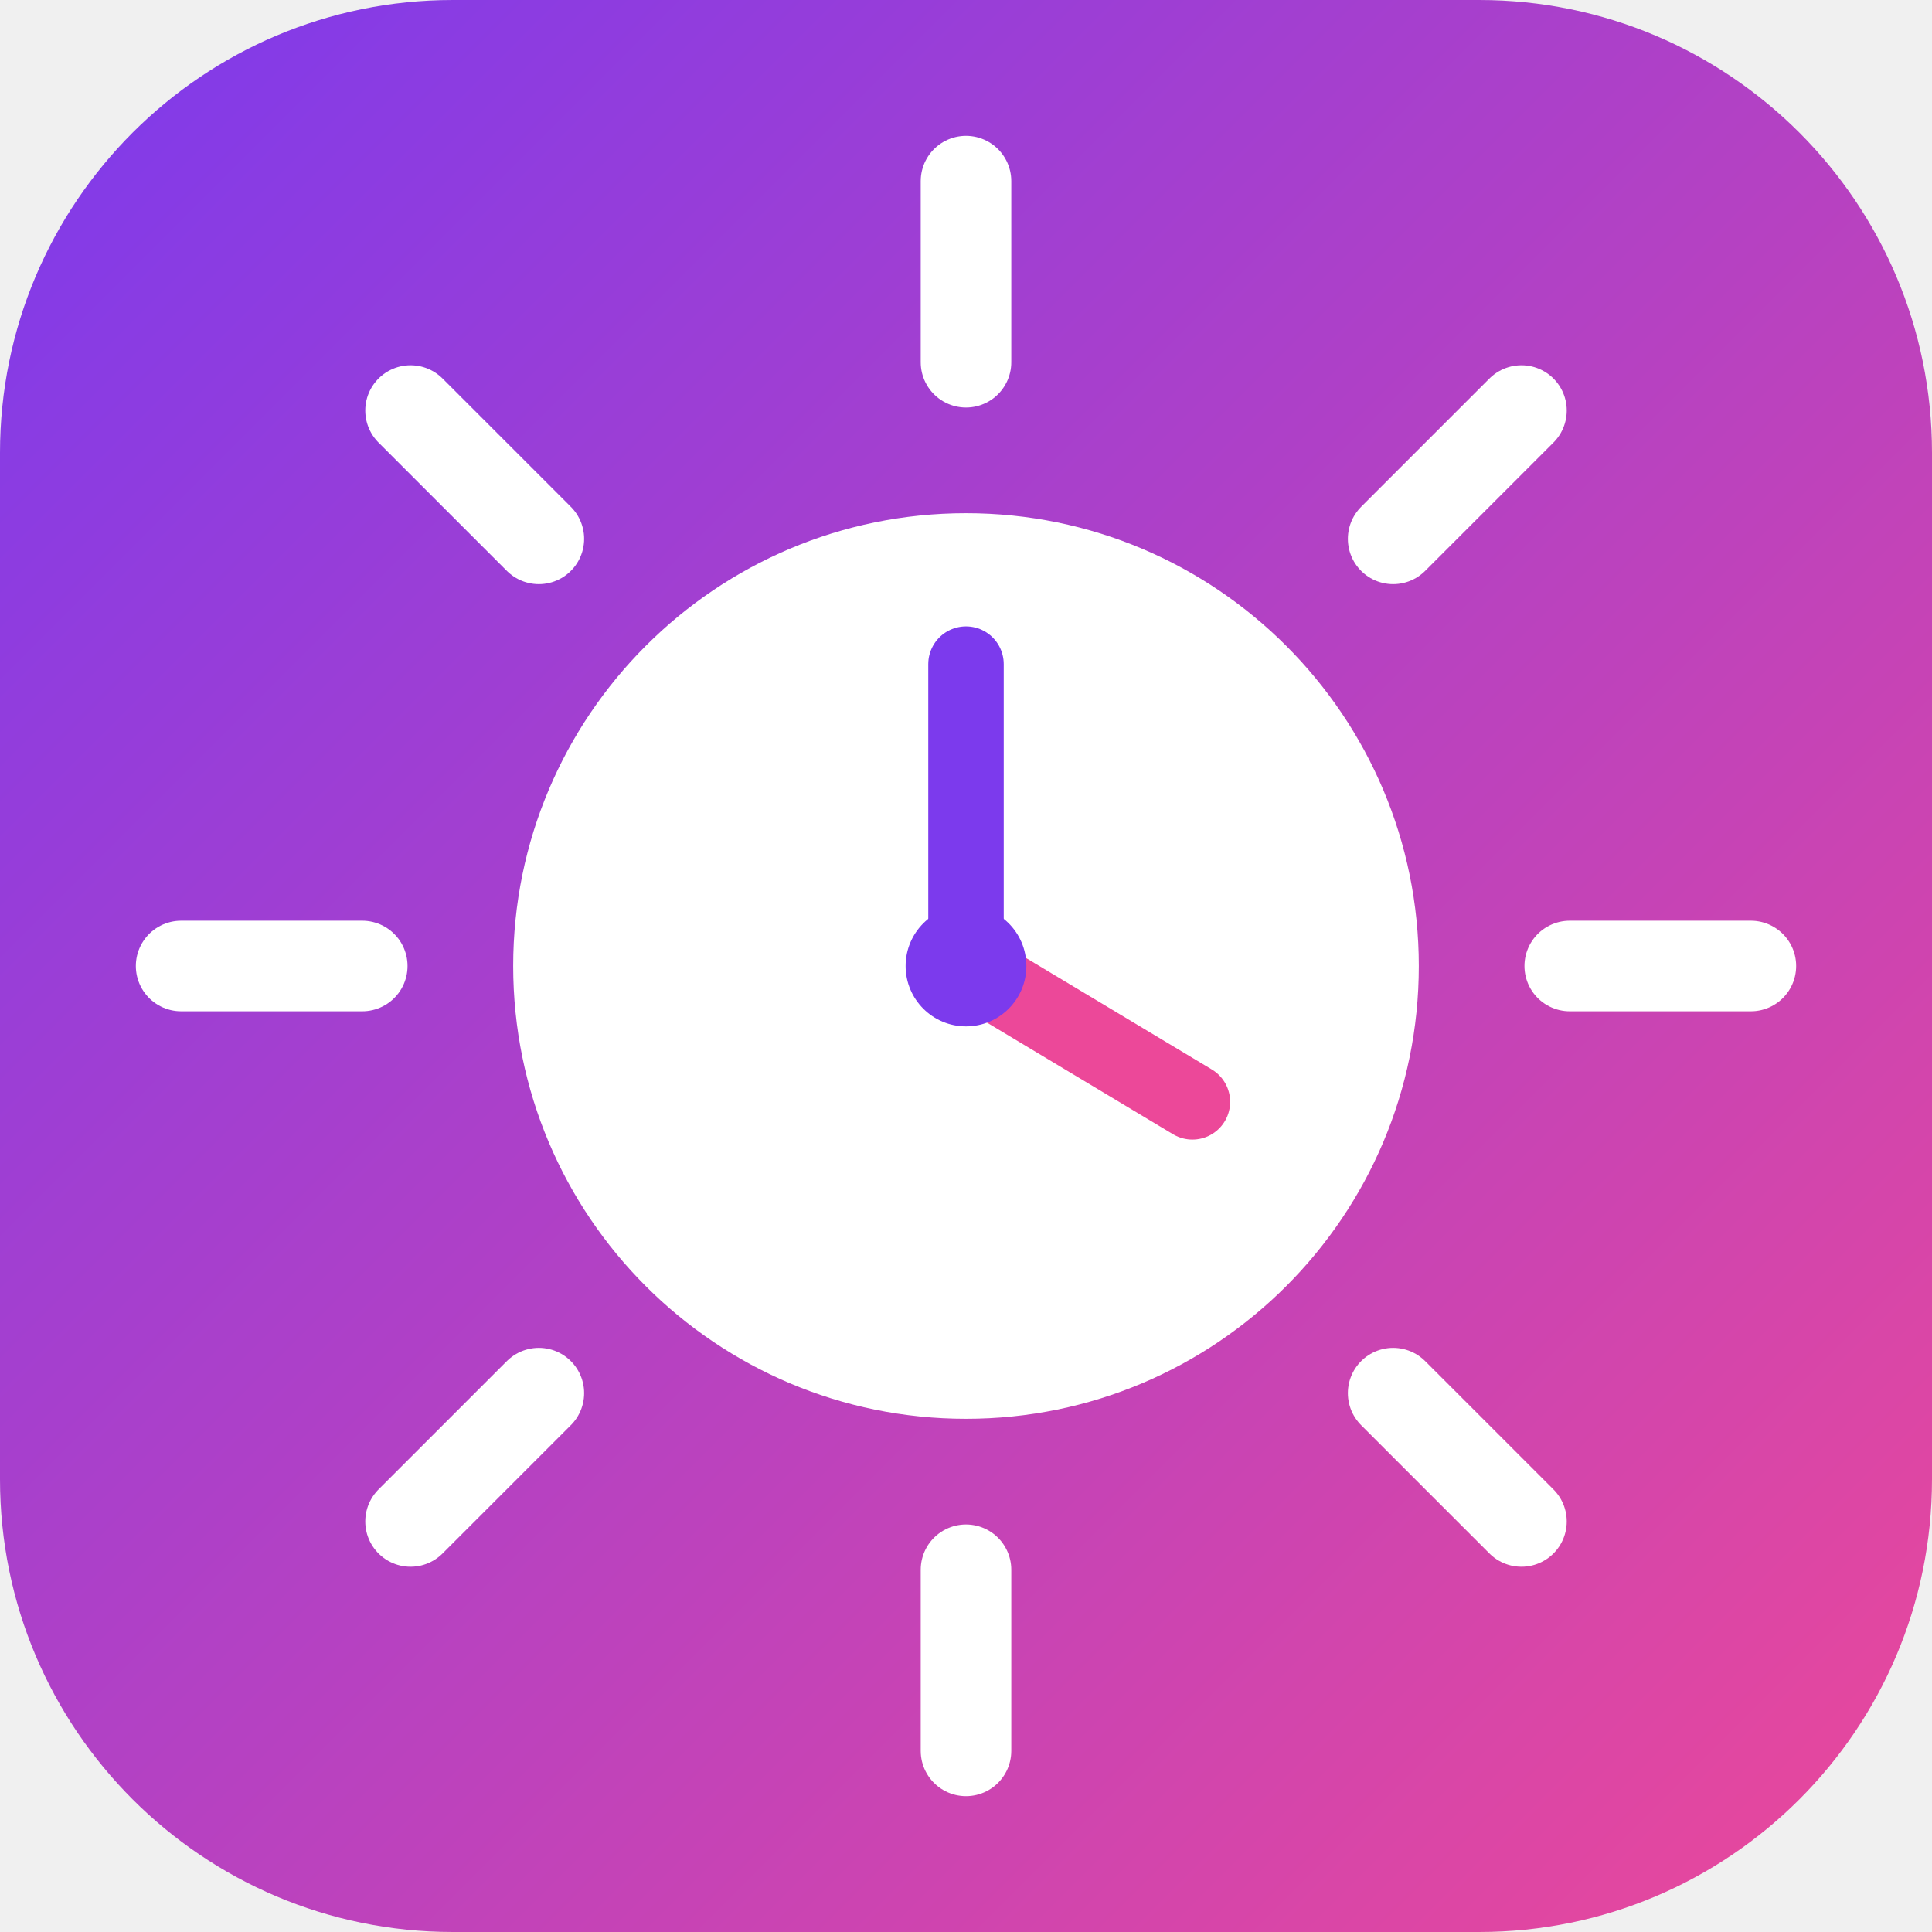
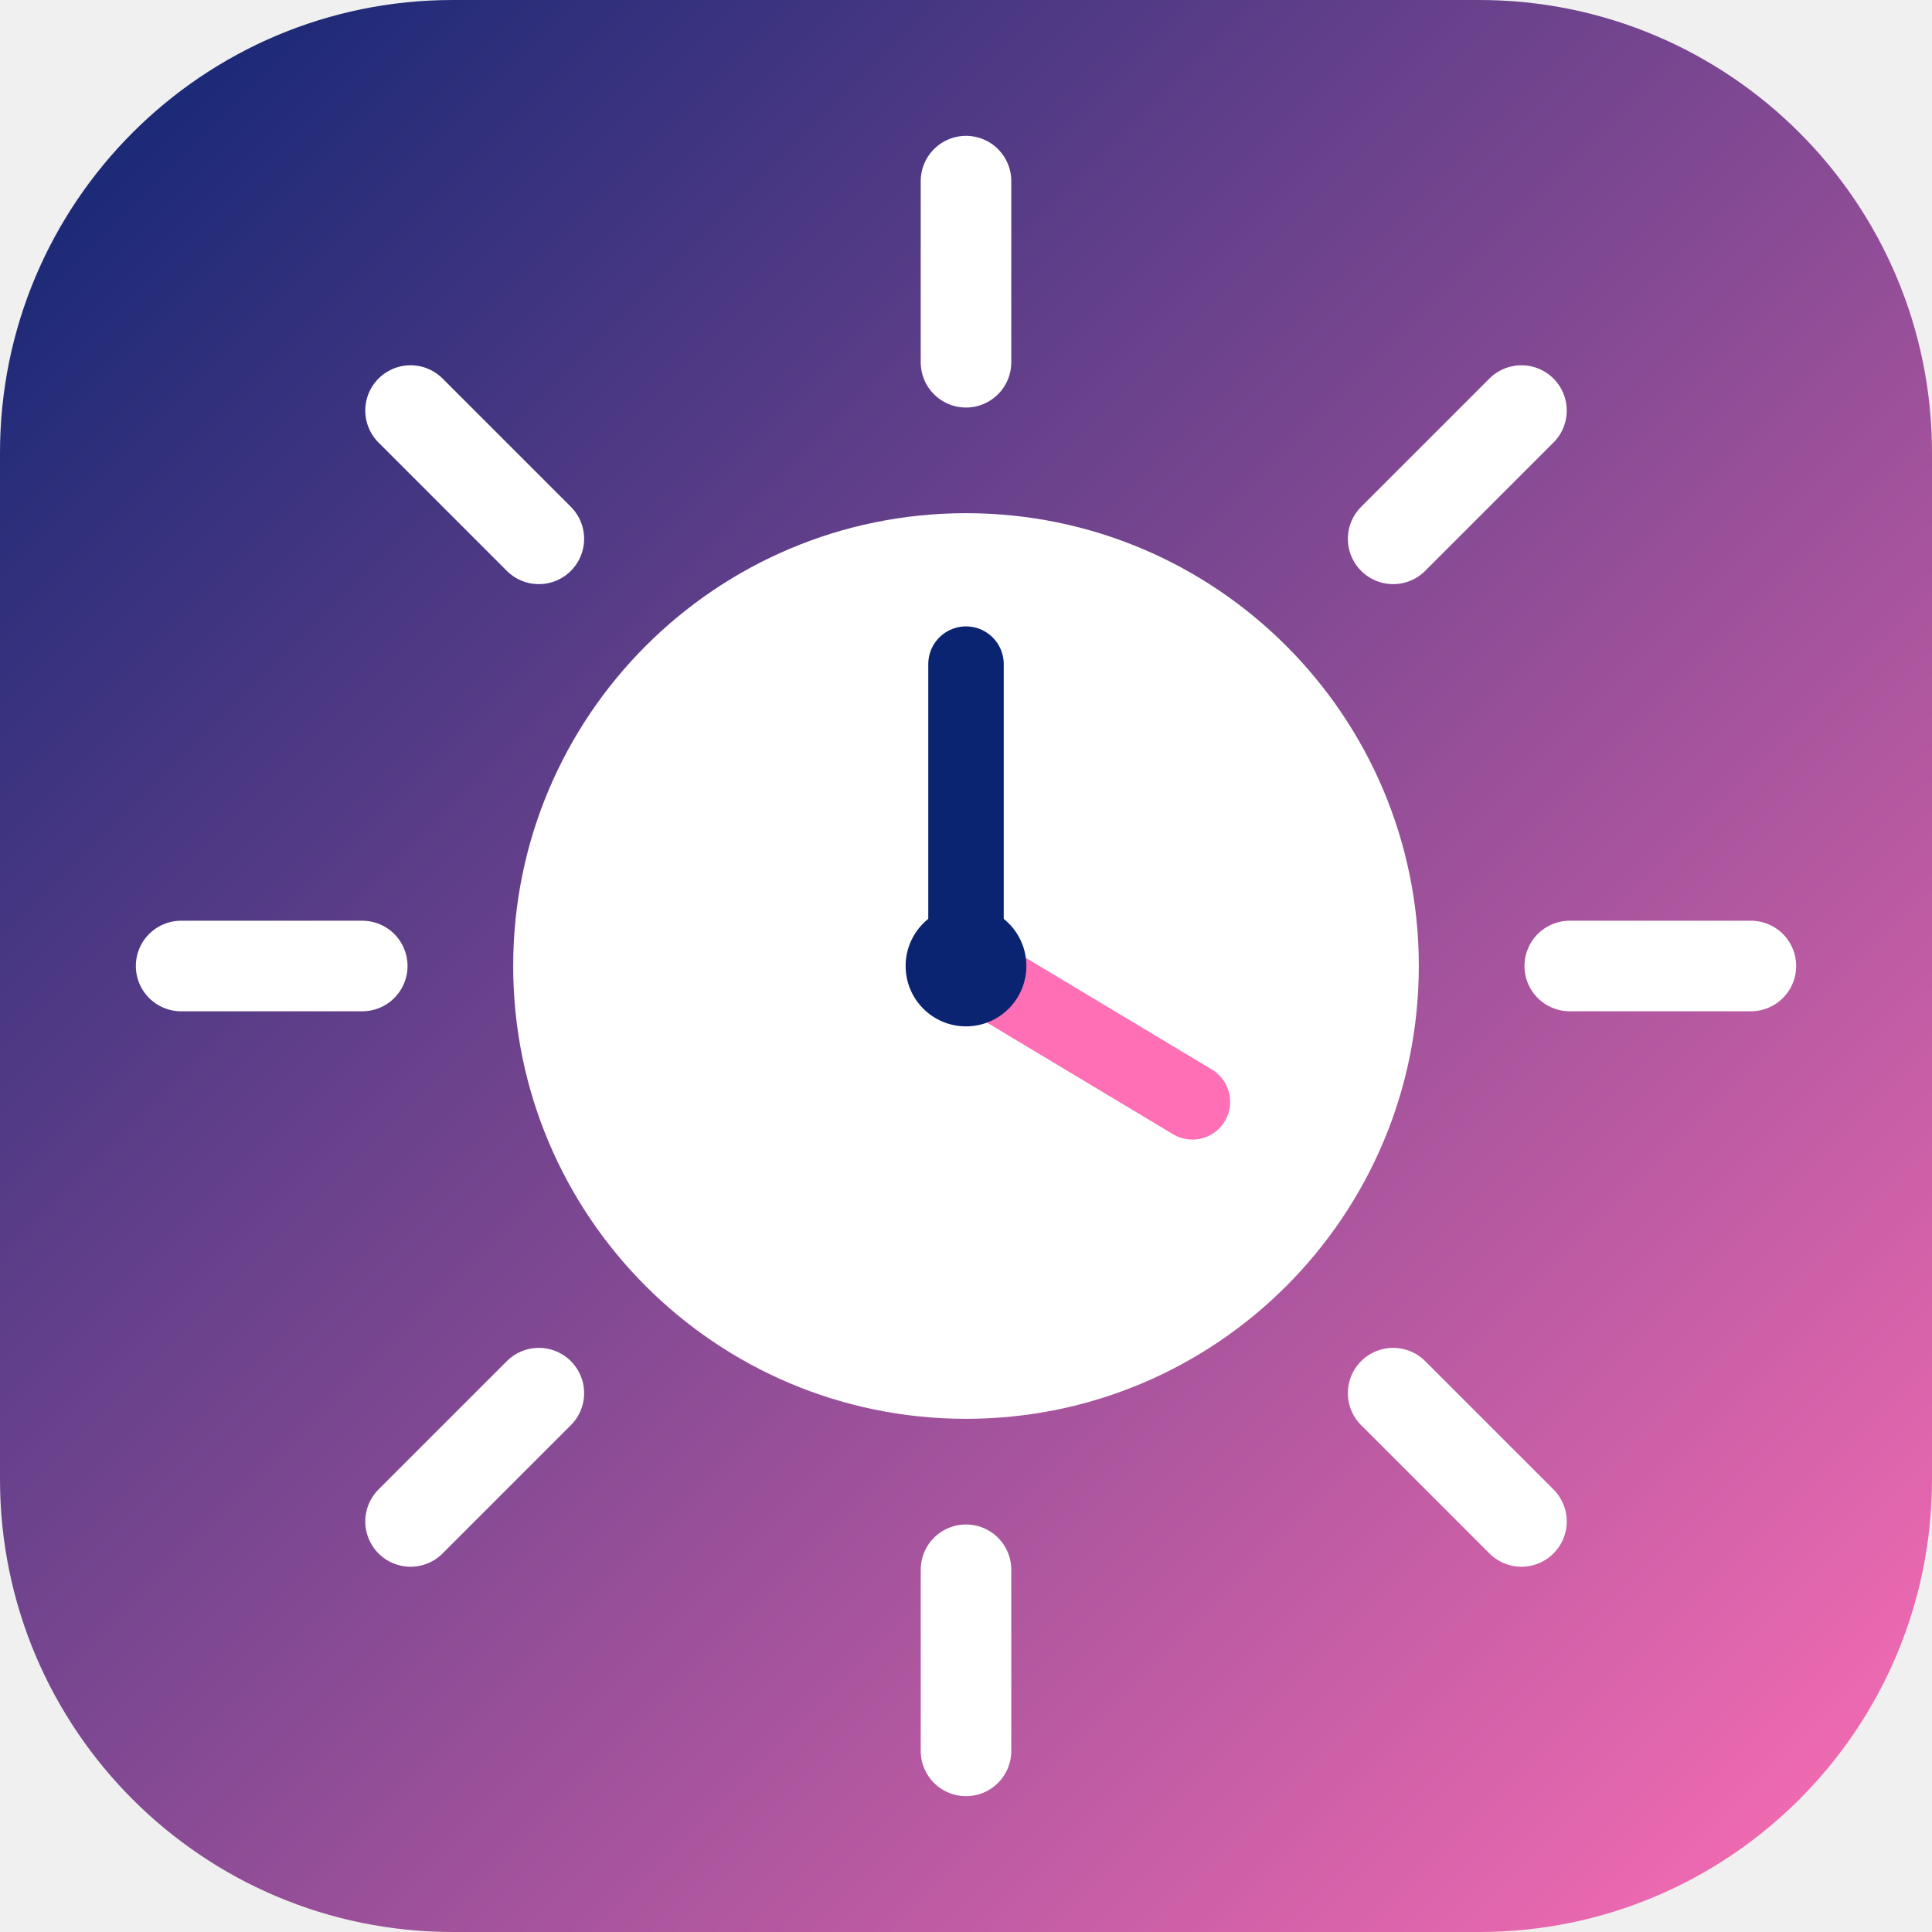
<svg xmlns="http://www.w3.org/2000/svg" viewBox="0 0 128 128" role="img" aria-label="Logo: um sol com um relógio no centro">
  <defs>
    <linearGradient id="fundo" x1="0" y1="0" x2="1" y2="1">
-       <stop offset="0" stop-color="#7c3aed" />
-       <stop offset="1" stop-color="#ec4899" />
+       <stop offset="0" stop-color="#0a2472" />
+       <stop offset="1" stop-color="#ff6fb5" />
    </linearGradient>
  </defs>
  <rect width="128" height="128" rx="30" fill="url(#fundo)" />
  <g stroke="#fff" stroke-width="6" stroke-linecap="round">
    <line x1="64" y1="24" x2="64" y2="12" />
    <line x1="92.3" y1="35.7" x2="100.8" y2="27.2" />
    <line x1="104" y1="64" x2="116" y2="64" />
    <line x1="92.3" y1="92.3" x2="100.8" y2="100.8" />
    <line x1="64" y1="104" x2="64" y2="116" />
    <line x1="35.7" y1="92.3" x2="27.2" y2="100.8" />
    <line x1="24" y1="64" x2="12" y2="64" />
    <line x1="35.7" y1="35.7" x2="27.2" y2="27.2" />
  </g>
  <circle cx="64" cy="64" r="30" fill="#fff" />
  <g stroke-width="5" stroke-linecap="round">
-     <line x1="64" y1="64" x2="64" y2="44" stroke="#7c3aed" />
-     <line x1="64" y1="64" x2="79" y2="73" stroke="#ec4899" />
+     <line x1="64" y1="64" x2="64" y2="44" stroke="#0a2472" />
+     <line x1="64" y1="64" x2="79" y2="73" stroke="#ff6fb5" />
  </g>
-   <circle cx="64" cy="64" r="4" fill="#7c3aed" />
+   <circle cx="64" cy="64" r="4" fill="#0a2472" />
</svg>
